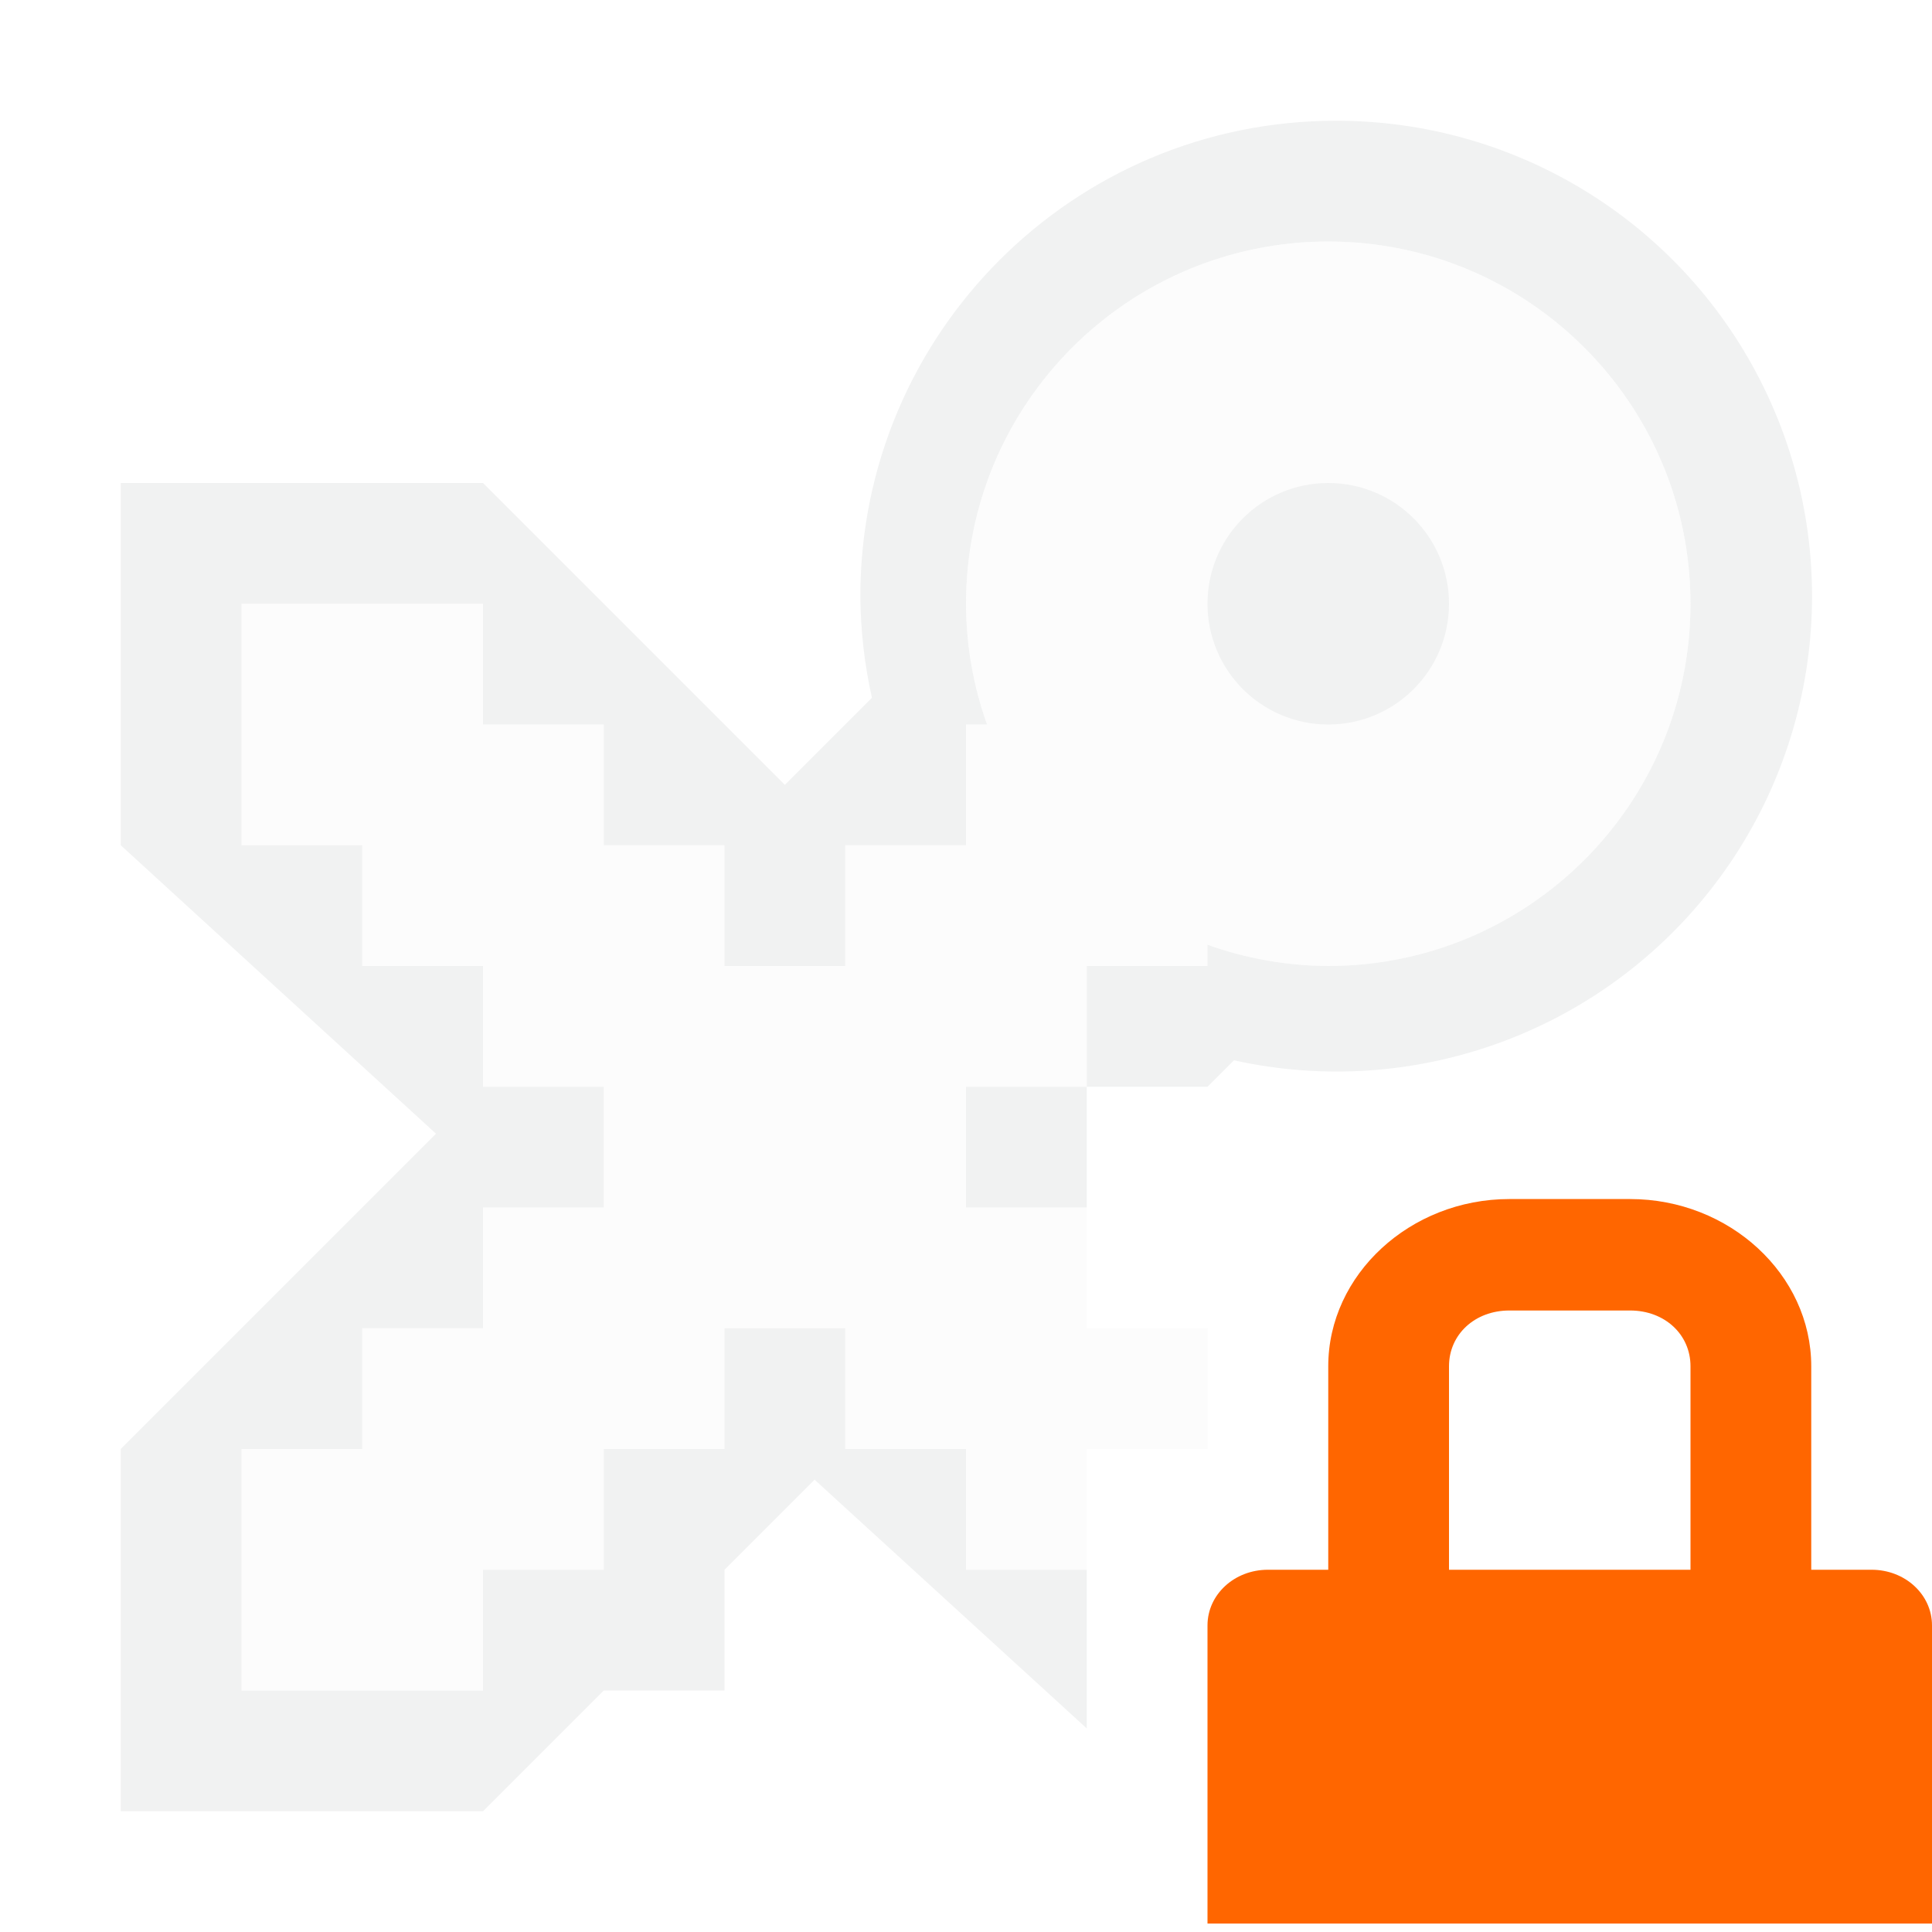
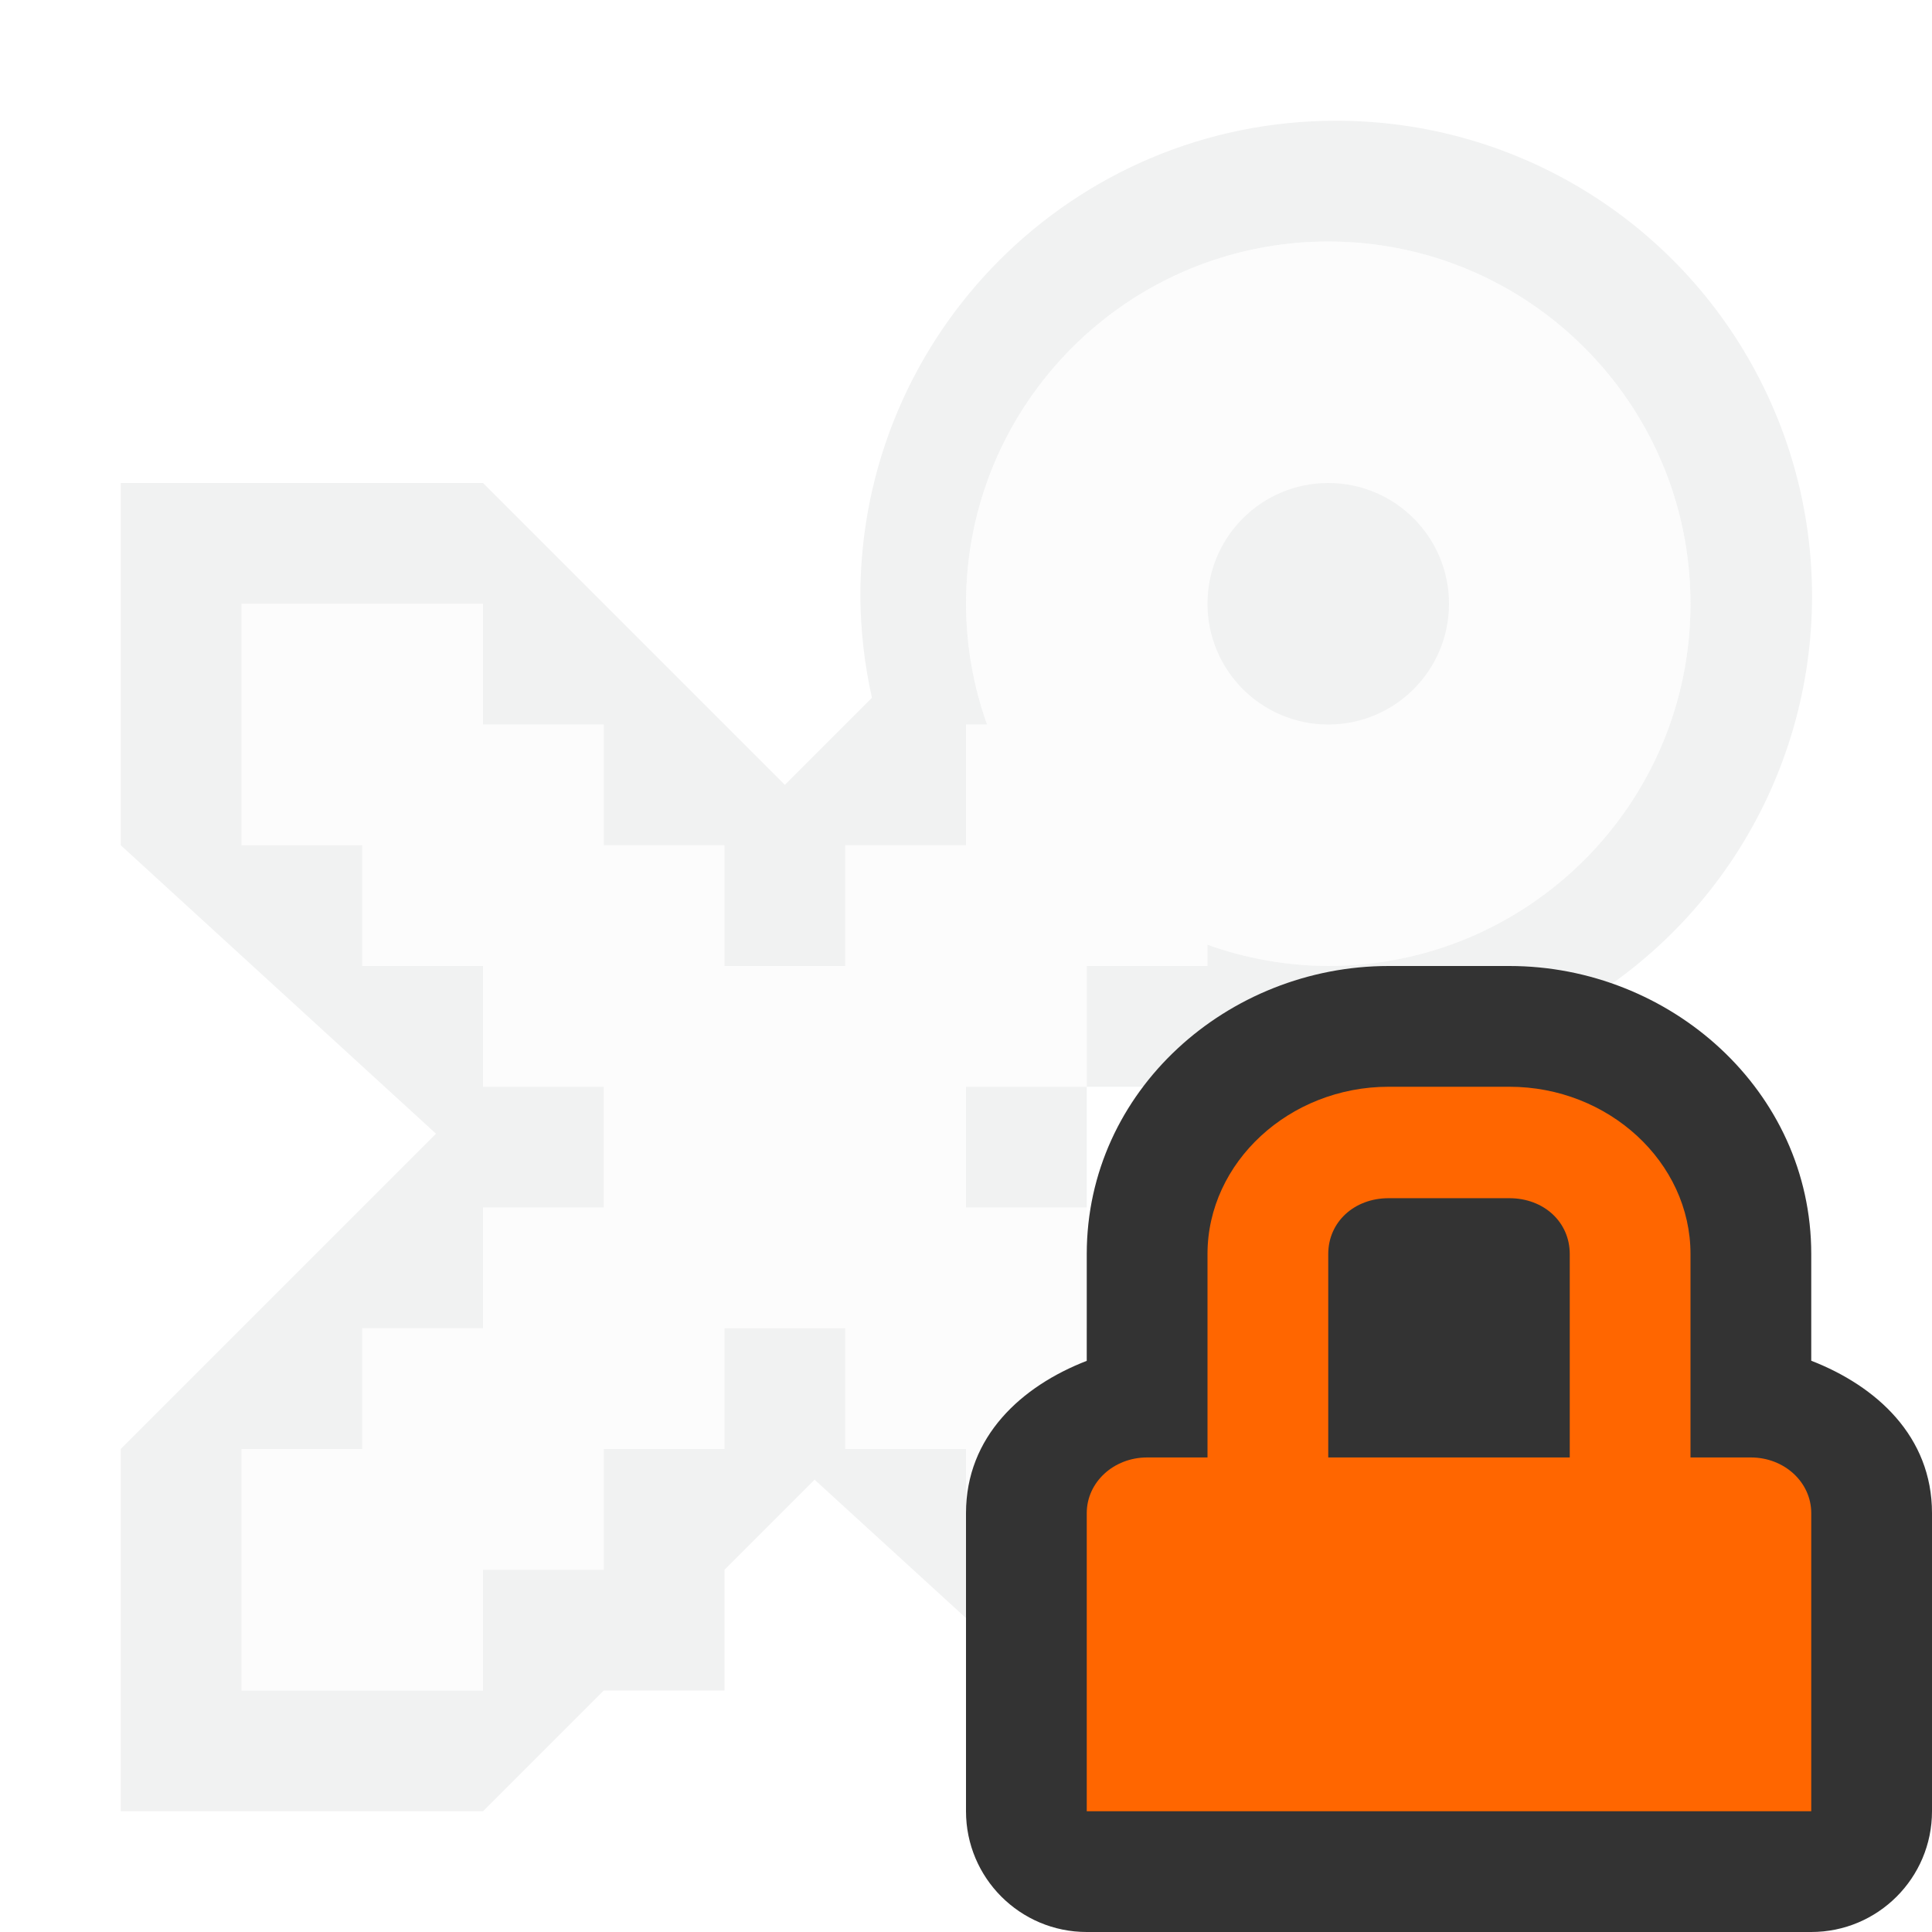
- <svg xmlns="http://www.w3.org/2000/svg" id="svg12" version="1" viewBox="0 0 16 16">
-   <g id="g8" fill="#f1f2f2">
-     <path id="path2" d="m11.062 1a3.938 3.938 0 0 0 -3.937 3.938c0.002 0.283 0.034 0.565 0.096 0.841l-0.721 0.721-2.5-2.5h-3v3l2.611 2.389-2.611 2.611v3h3l1-1h1v-1l0.746-0.746 2.254 2.06v-1.314h-1v-1h-1v-1h-1v1h-1v1h-1v1h-2v-2h1v-1h1v-1h1v-1h-1v-1h-1v-1h-1v-2h2v1h1v1h1v1h1v-1h1v-1h0.174a3 3 0 0 1 -0.174 -1 3 3 0 0 1 3 -3 3 3 0 0 1 3 3 3 3 0 0 1 -3 3 3 3 0 0 1 -1 -0.176v0.176h-1v1h1l0.219-0.219a3.937 3.937 0 1 0 0.843 -7.781zm-2.062 8h-1v1h1v-1z" />
-     <path id="path4" style="opacity:.2;stroke-linejoin:round;stroke-linecap:round;stroke-dasharray:3, 1" d="m11 2c-1.657 0-3 1.343-3 3 0.001 0.341 0.06 0.679 0.174 1h-0.174v1h-1v1h-1v-1h-1v-1h-1v-1h-2v2h1v1h1v1h1v1h-1v1h-1v1h-1v2h2v-1h1v-1h1v-1h1v1h1v1h1v1-2h1v-1h-1v-1h-1v-1h1v-1h1v-0.176c0.321 0.115 0.659 0.175 1 0.176 1.657 0 3-1.343 3-3s-1.343-3-3-3z" />
-     <circle id="circle6" stroke-linejoin="round" stroke-width="2.875" stroke-linecap="round" cy="5" cx="11" stroke-dasharray="8.625 2.875" r="1" />
+ <svg xmlns="http://www.w3.org/2000/svg" viewBox="0 0 16 16" version="1">
+   <g fill="#f1f2f2">
+     <path d="m11.062 1a3.938 3.938 0 0 0 -3.937 3.938c0.002 0.283 0.034 0.565 0.096 0.841l-0.721 0.721-2.5-2.5h-3v3l2.611 2.389-2.611 2.611v3h3l1-1h1v-1l0.746-0.746 2.254 2.06v-1.314h-1v-1h-1v-1h-1v1h-1v1h-1v1h-2v-2h1v-1h1v-1h1v-1h-1v-1h-1v-1h-1v-2h2v1h1v1h1v1h1v-1h1v-1h0.174a3 3 0 0 1 -0.174 -1 3 3 0 0 1 3 -3 3 3 0 0 1 3 3 3 3 0 0 1 -3 3 3 3 0 0 1 -1 -0.176v0.176h-1v1h1l0.219-0.219a3.937 3.937 0 1 0 0.843 -7.781zm-2.062 8h-1v1h1v-1z" />
+     <path opacity=".2" stroke-linejoin="round" d="m11 2c-1.657 0-3 1.343-3 3 0.001 0.341 0.06 0.679 0.174 1h-0.174v1h-1v1h-1v-1h-1v-1h-1v-1h-2v2h1v1h1v1h1v1h-1v1h-1v1h-1v2h2v-1h1v-1h1v-1h1v1h1v1h1v1-2h1v-1h-1v-1h-1v-1h1v-1h1v-0.176c0.321 0.115 0.659 0.175 1 0.176 1.657 0 3-1.343 3-3s-1.343-3-3-3z" stroke-linecap="round" stroke-dasharray="3, 1" />
+     <circle stroke-linejoin="round" r="1" cx="11" cy="5" stroke-linecap="round" stroke-dasharray="8.625 2.875" stroke-width="2.875" />
  </g>
-   <path id="path10" color="#f1f2f2" overflow="visible" d="m12.5 9.93c-0.822 0-1.5 0.626-1.5 1.385v1.685h-0.5c-0.277 0-0.5 0.205-0.5 0.461v2.469h6v-2.469c0-0.256-0.223-0.461-0.5-0.461h-0.5v-1.685c0-0.76-0.678-1.385-1.5-1.385zm0 0.923h1c0.286 0 0.5 0.198 0.5 0.462v1.685h-2v-1.685c0-0.264 0.214-0.462 0.5-0.462z" fill="#f60" />
+   <path style="color:#f1f2f2" fill="#333" d="m11.5 8c-1.33 0-2.5 1.03-2.5 2.385v0.885c-0.54 0.209-1 0.626-1 1.261v2.469a1 1 0 0 0 1 1h6a1 1 0 0 0 1 -1v-2.469c0-0.636-0.46-1.052-1-1.262v-0.884c0-1.355-1.171-2.385-2.5-2.385z" />
+   <path style="color:#f1f2f2" d="m11.5 9c-0.822 0-1.5 0.626-1.5 1.385v1.685h-0.5c-0.277 0-0.5 0.205-0.5 0.461v2.469h6v-2.469c0-0.256-0.223-0.461-0.5-0.461h-0.5v-1.685c0-0.76-0.678-1.385-1.5-1.385zm0 0.923h1c0.286 0 0.5 0.198 0.5 0.462v1.685h-2v-1.685c0-0.264 0.214-0.462 0.5-0.462z" overflow="visible" fill="#f60" />
</svg>
